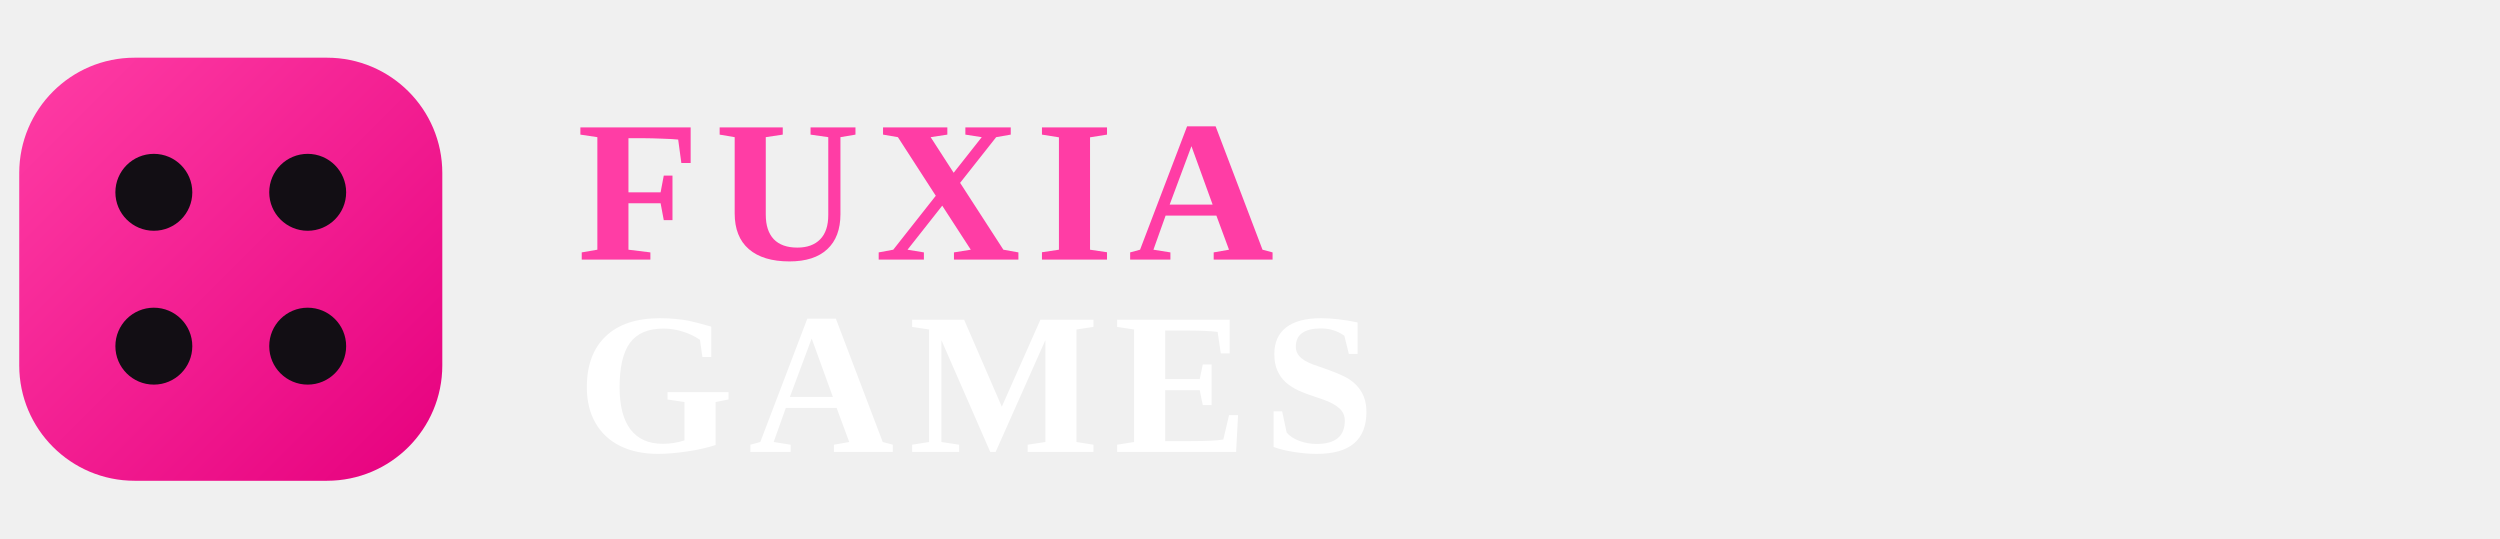
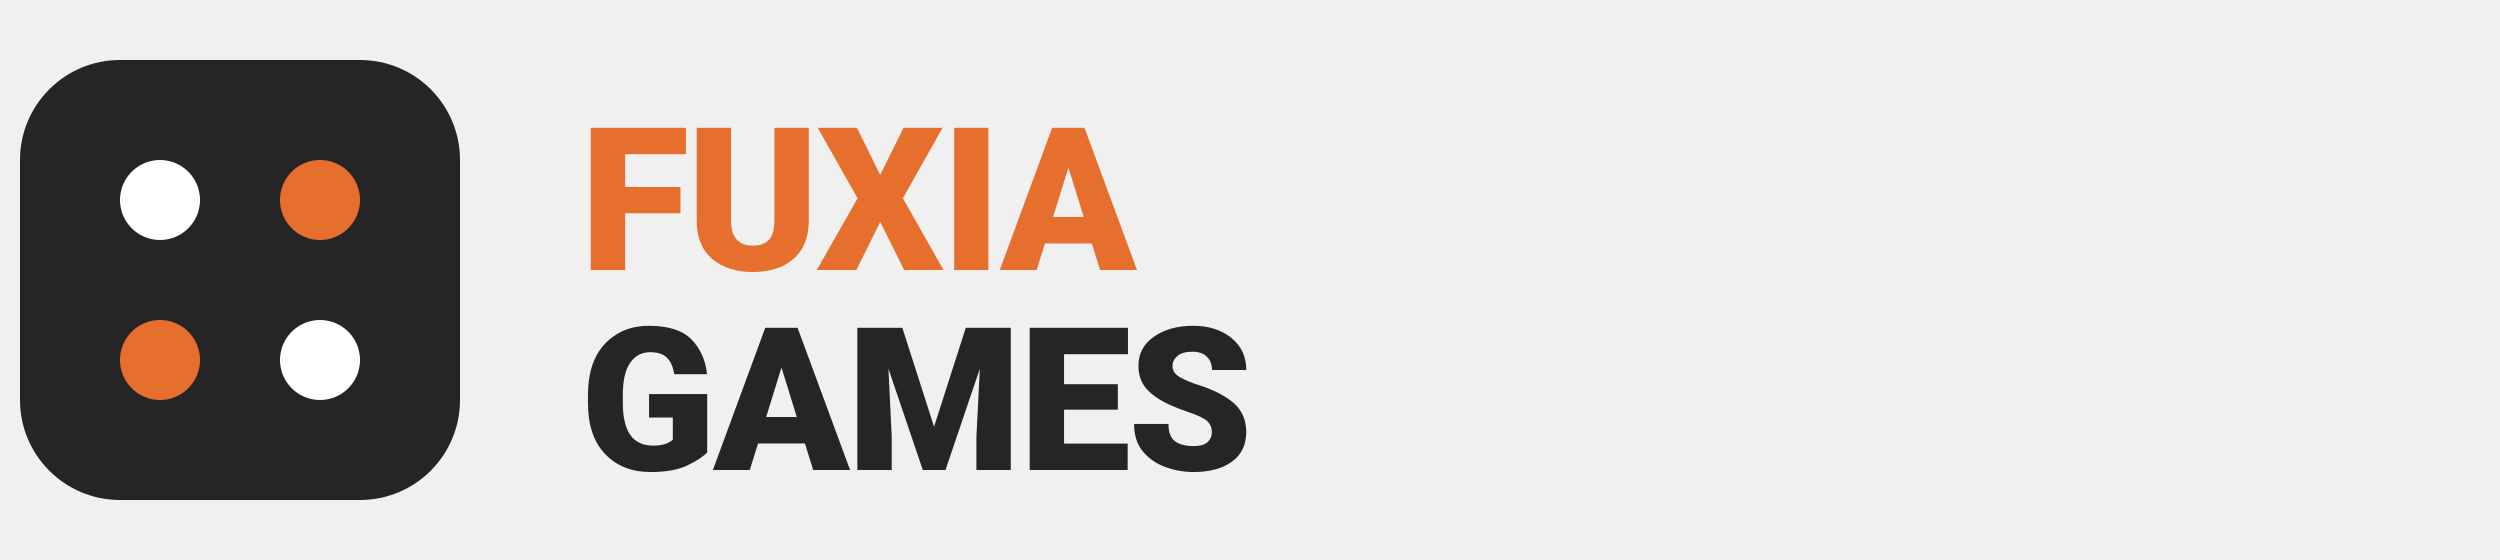
- <svg xmlns="http://www.w3.org/2000/svg" viewBox="0 0 260 56" role="img" aria-label="Fuxia Games">
-   <defs>
-     <linearGradient id="fg-grad" x1="0" y1="0" x2="1" y2="1">
-       <stop offset="0" stop-color="#FF3DA5" />
-       <stop offset="1" stop-color="#E6007E" />
-     </linearGradient>
-   </defs>
-   <rect x="2" y="6" width="44" height="44" rx="12" fill="url(#fg-grad)" />
-   <circle cx="16" cy="20" r="4" fill="#120E14" />
-   <circle cx="32" cy="20" r="4" fill="#120E14" />
-   <circle cx="16" cy="36" r="4" fill="#120E14" />
-   <circle cx="32" cy="36" r="4" fill="#120E14" />
-   <text x="60" y="27" font-family="Georgia, 'Times New Roman', serif" font-size="21" font-weight="700" letter-spacing="1.5" fill="#FF3DA5">FUXIA</text>
-   <text x="60" y="47" font-family="Georgia, 'Times New Roman', serif" font-size="21" font-weight="700" letter-spacing="1.5" fill="#FFFFFF">GAMES</text>
+ <svg xmlns="http://www.w3.org/2000/svg" viewBox="0 0 250 56" role="img" aria-label="Fuxia Games">
+   <rect x="2" y="6" width="44" height="44" rx="10" fill="#252525" />
+   <circle cx="16" cy="20" r="4" fill="#FFFFFF" />
+   <circle cx="32" cy="20" r="4" fill="#E76F2E" />
+   <circle cx="16" cy="36" r="4" fill="#E76F2E" />
+   <circle cx="32" cy="36" r="4" fill="#FFFFFF" />
+   <text x="58" y="27" font-family="system-ui, -apple-system, 'Segoe UI', Roboto, Arial, sans-serif" font-size="20" font-weight="800" letter-spacing="-.3" fill="#E76F2E">FUXIA</text>
+   <text x="58" y="47" font-family="system-ui, -apple-system, 'Segoe UI', Roboto, Arial, sans-serif" font-size="20" font-weight="800" letter-spacing="-.3" fill="#252525">GAMES</text>
</svg>
